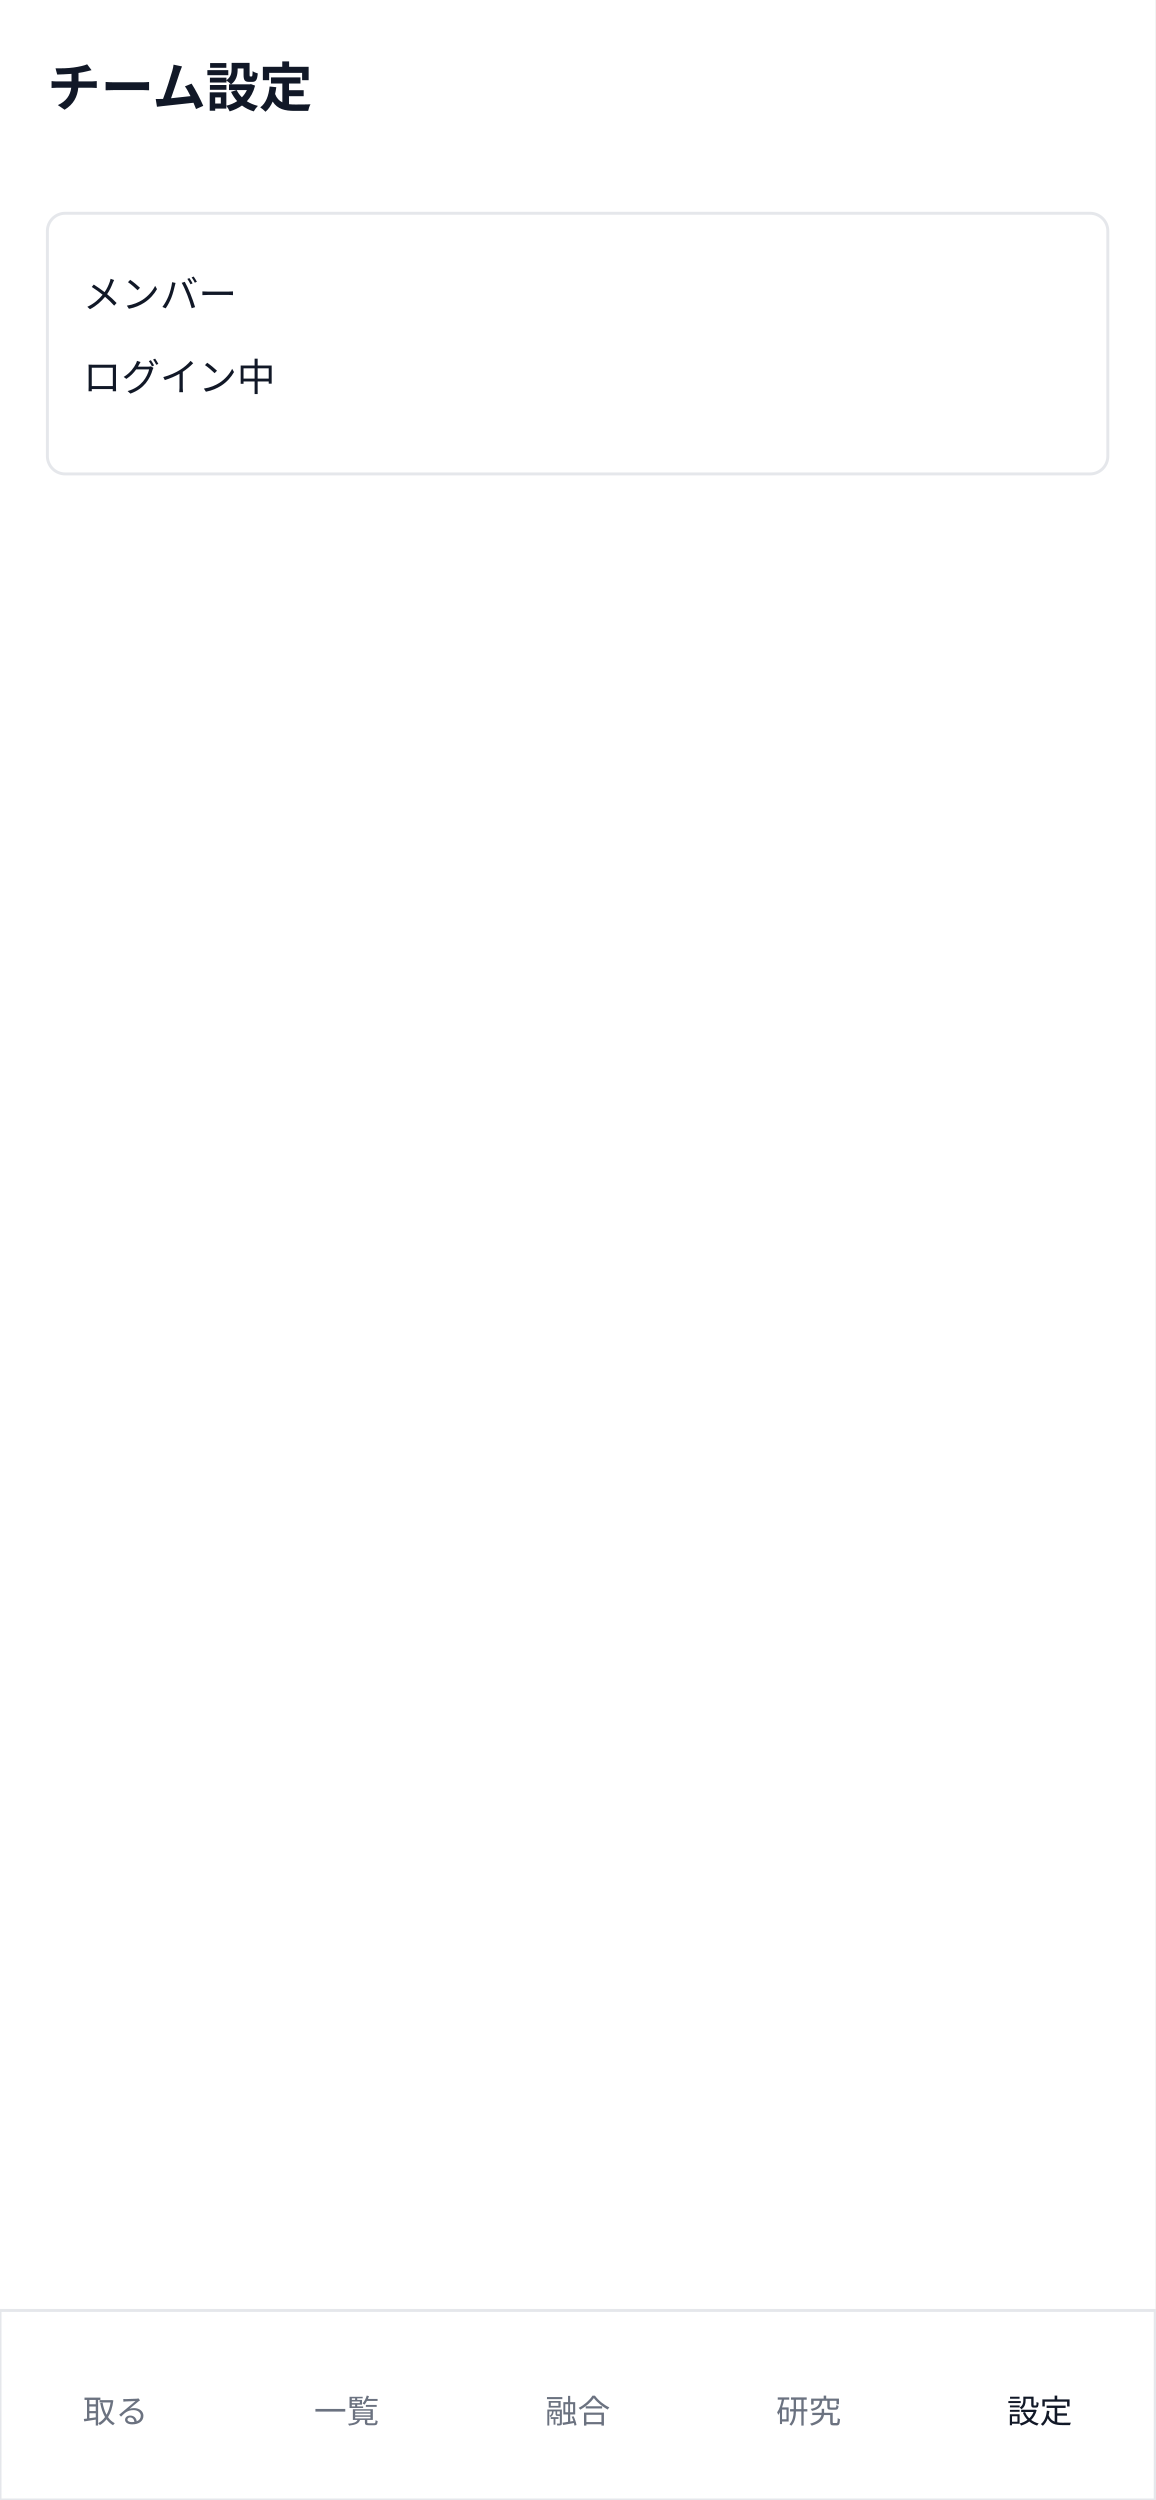
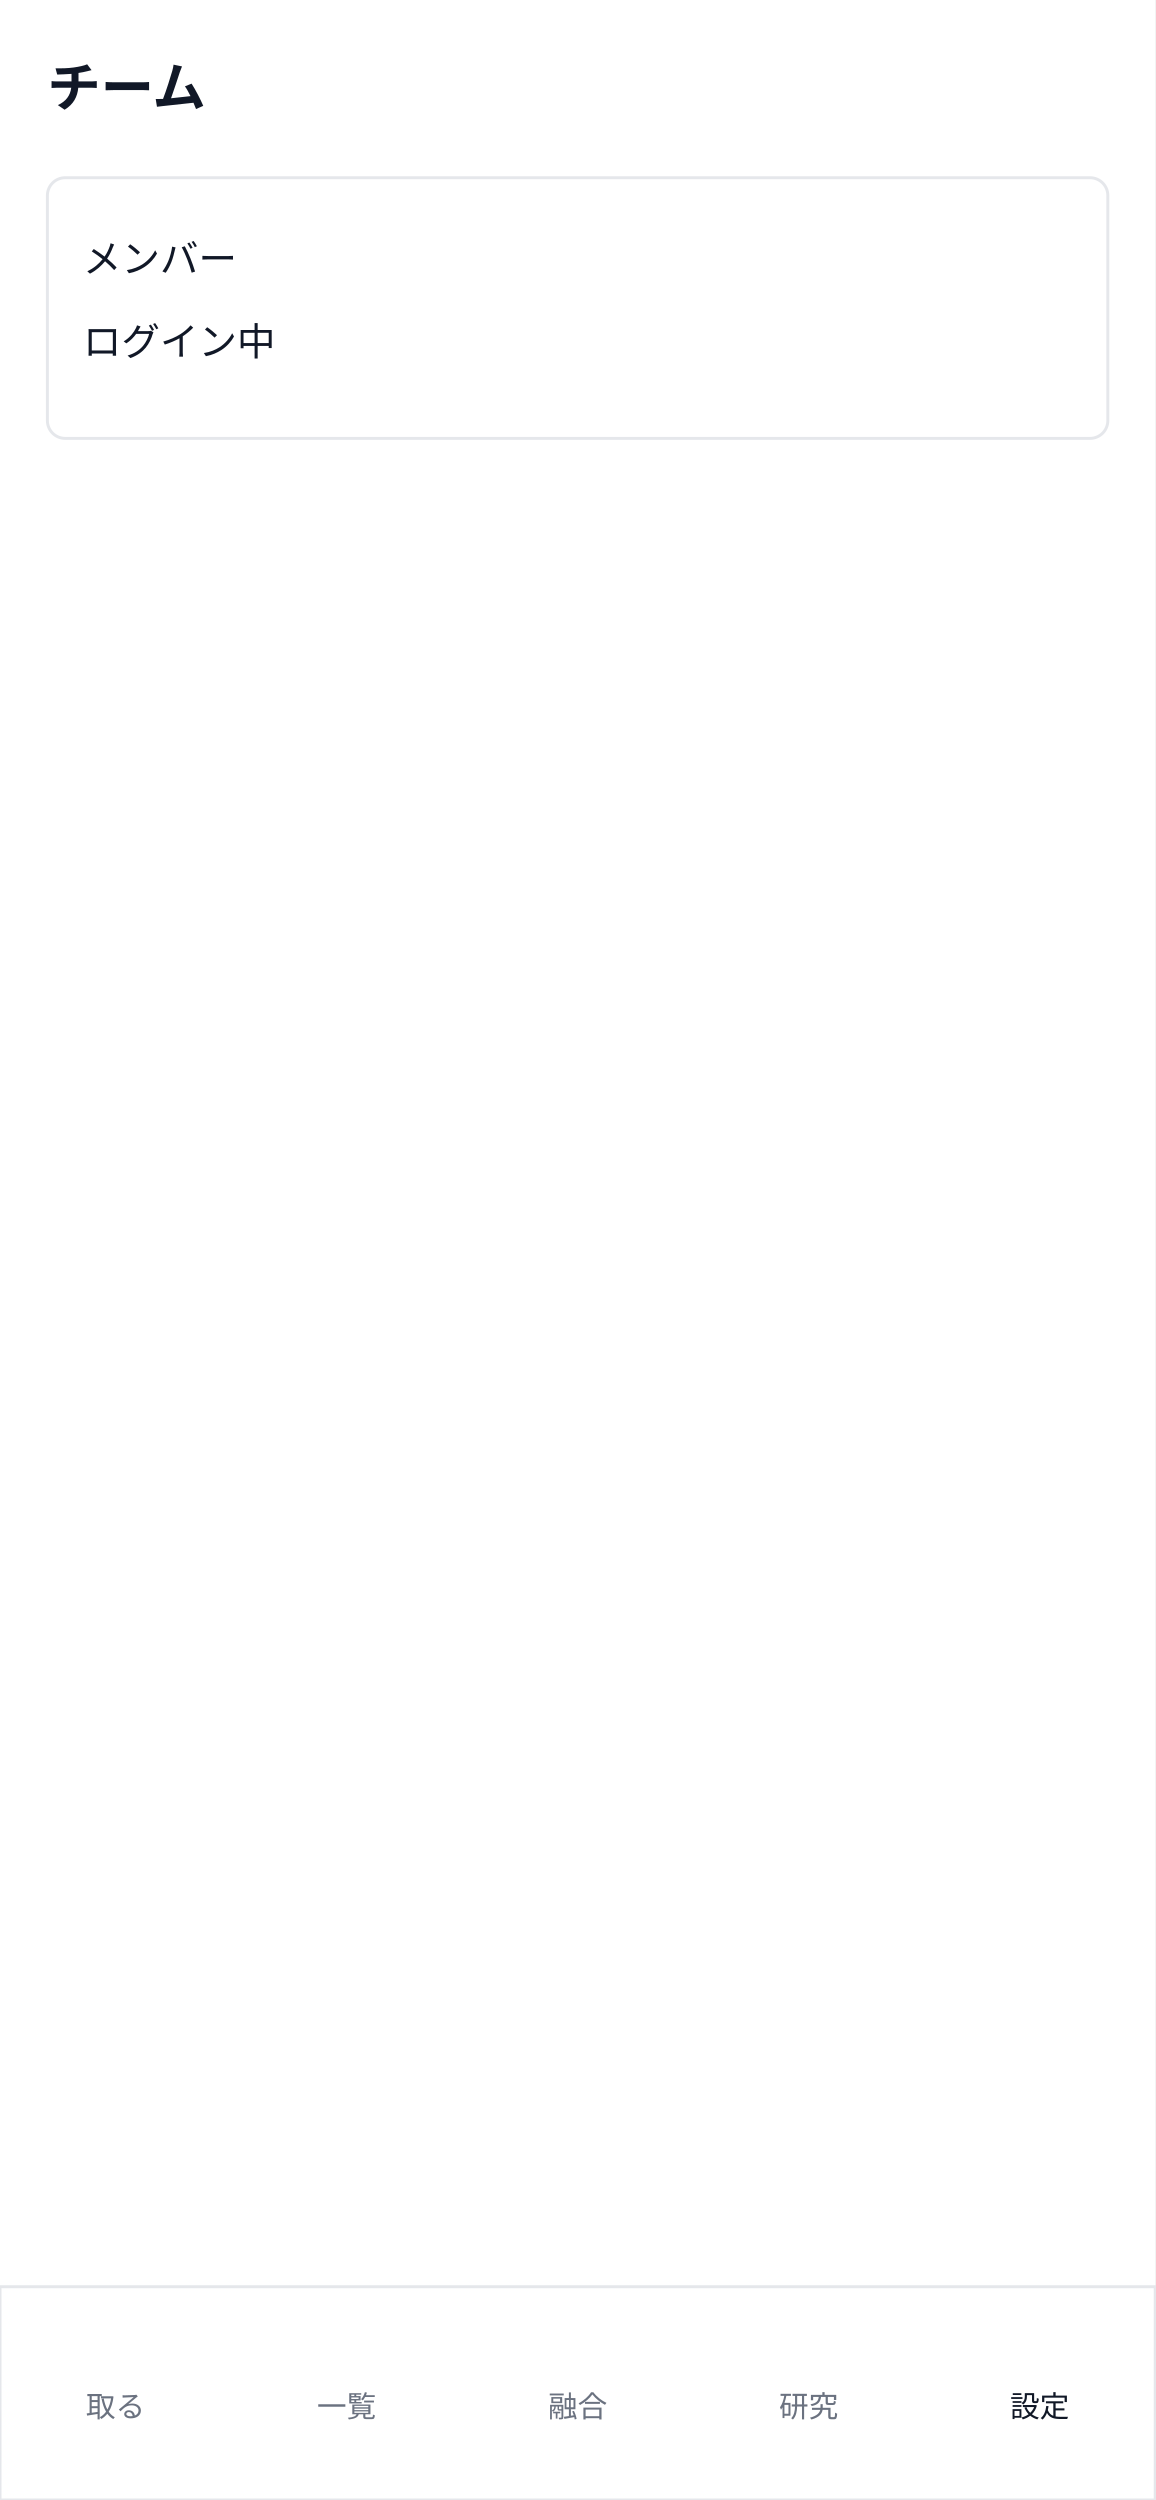
<svg xmlns="http://www.w3.org/2000/svg" width="390" height="844" viewBox="0 0 390 844" font-family="Inter, IBM Plex Sans JP, sans-serif">
  <rect width="390" height="844" fill="#ffffff" />
-   <text x="16" y="36" font-size="18" fill="#111827" font-weight="600">チーム設定</text>
-   <rect x="16" y="72" width="358" height="88" rx="6" fill="#ffffff" stroke="#E5E7EB" />
-   <text x="28" y="104" font-size="13" fill="#111827" font-weight="500">メンバー</text>
-   <text x="28" y="132" font-size="13" fill="#111827">ログイン中</text>
-   <rect x="0" y="780" width="390" height="64" fill="#ffffff" stroke="#E5E7EB" />
-   <text x="39" y="818" font-size="11" fill="#6B7280" text-anchor="middle">取る</text>
-   <text x="117" y="818" font-size="11" fill="#6B7280" text-anchor="middle">一覧</text>
-   <text x="195" y="818" font-size="11" fill="#6B7280" text-anchor="middle">融合</text>
-   <text x="273" y="818" font-size="11" fill="#6B7280" text-anchor="middle">研究</text>
-   <text x="351" y="818" font-size="11" fill="#111827" font-weight="500" text-anchor="middle">設定</text>
+   <text x="16" y="36" font-size="18" fill="#111827" font-weight="600">チーム</text>
+   <rect x="16" y="60" width="358" height="88" rx="6" fill="#ffffff" stroke="#E5E7EB" />
+   <text x="28" y="92" font-size="13" fill="#111827" font-weight="500">メンバー</text>
+   <text x="28" y="120" font-size="13" fill="#111827">ログイン中</text>
+   <rect x="0" y="772" width="390" height="72" fill="#ffffff" stroke="#E5E7EB" />
+   <text x="39" y="816" font-size="10" fill="#6B7280" text-anchor="middle">取る</text>
+   <text x="117" y="816" font-size="10" fill="#6B7280" text-anchor="middle">一覧</text>
+   <text x="195" y="816" font-size="10" fill="#6B7280" text-anchor="middle">融合</text>
+   <text x="273" y="816" font-size="10" fill="#6B7280" text-anchor="middle">研究</text>
+   <text x="351" y="816" font-size="10" fill="#111827" font-weight="500" text-anchor="middle">設定</text>
</svg>
